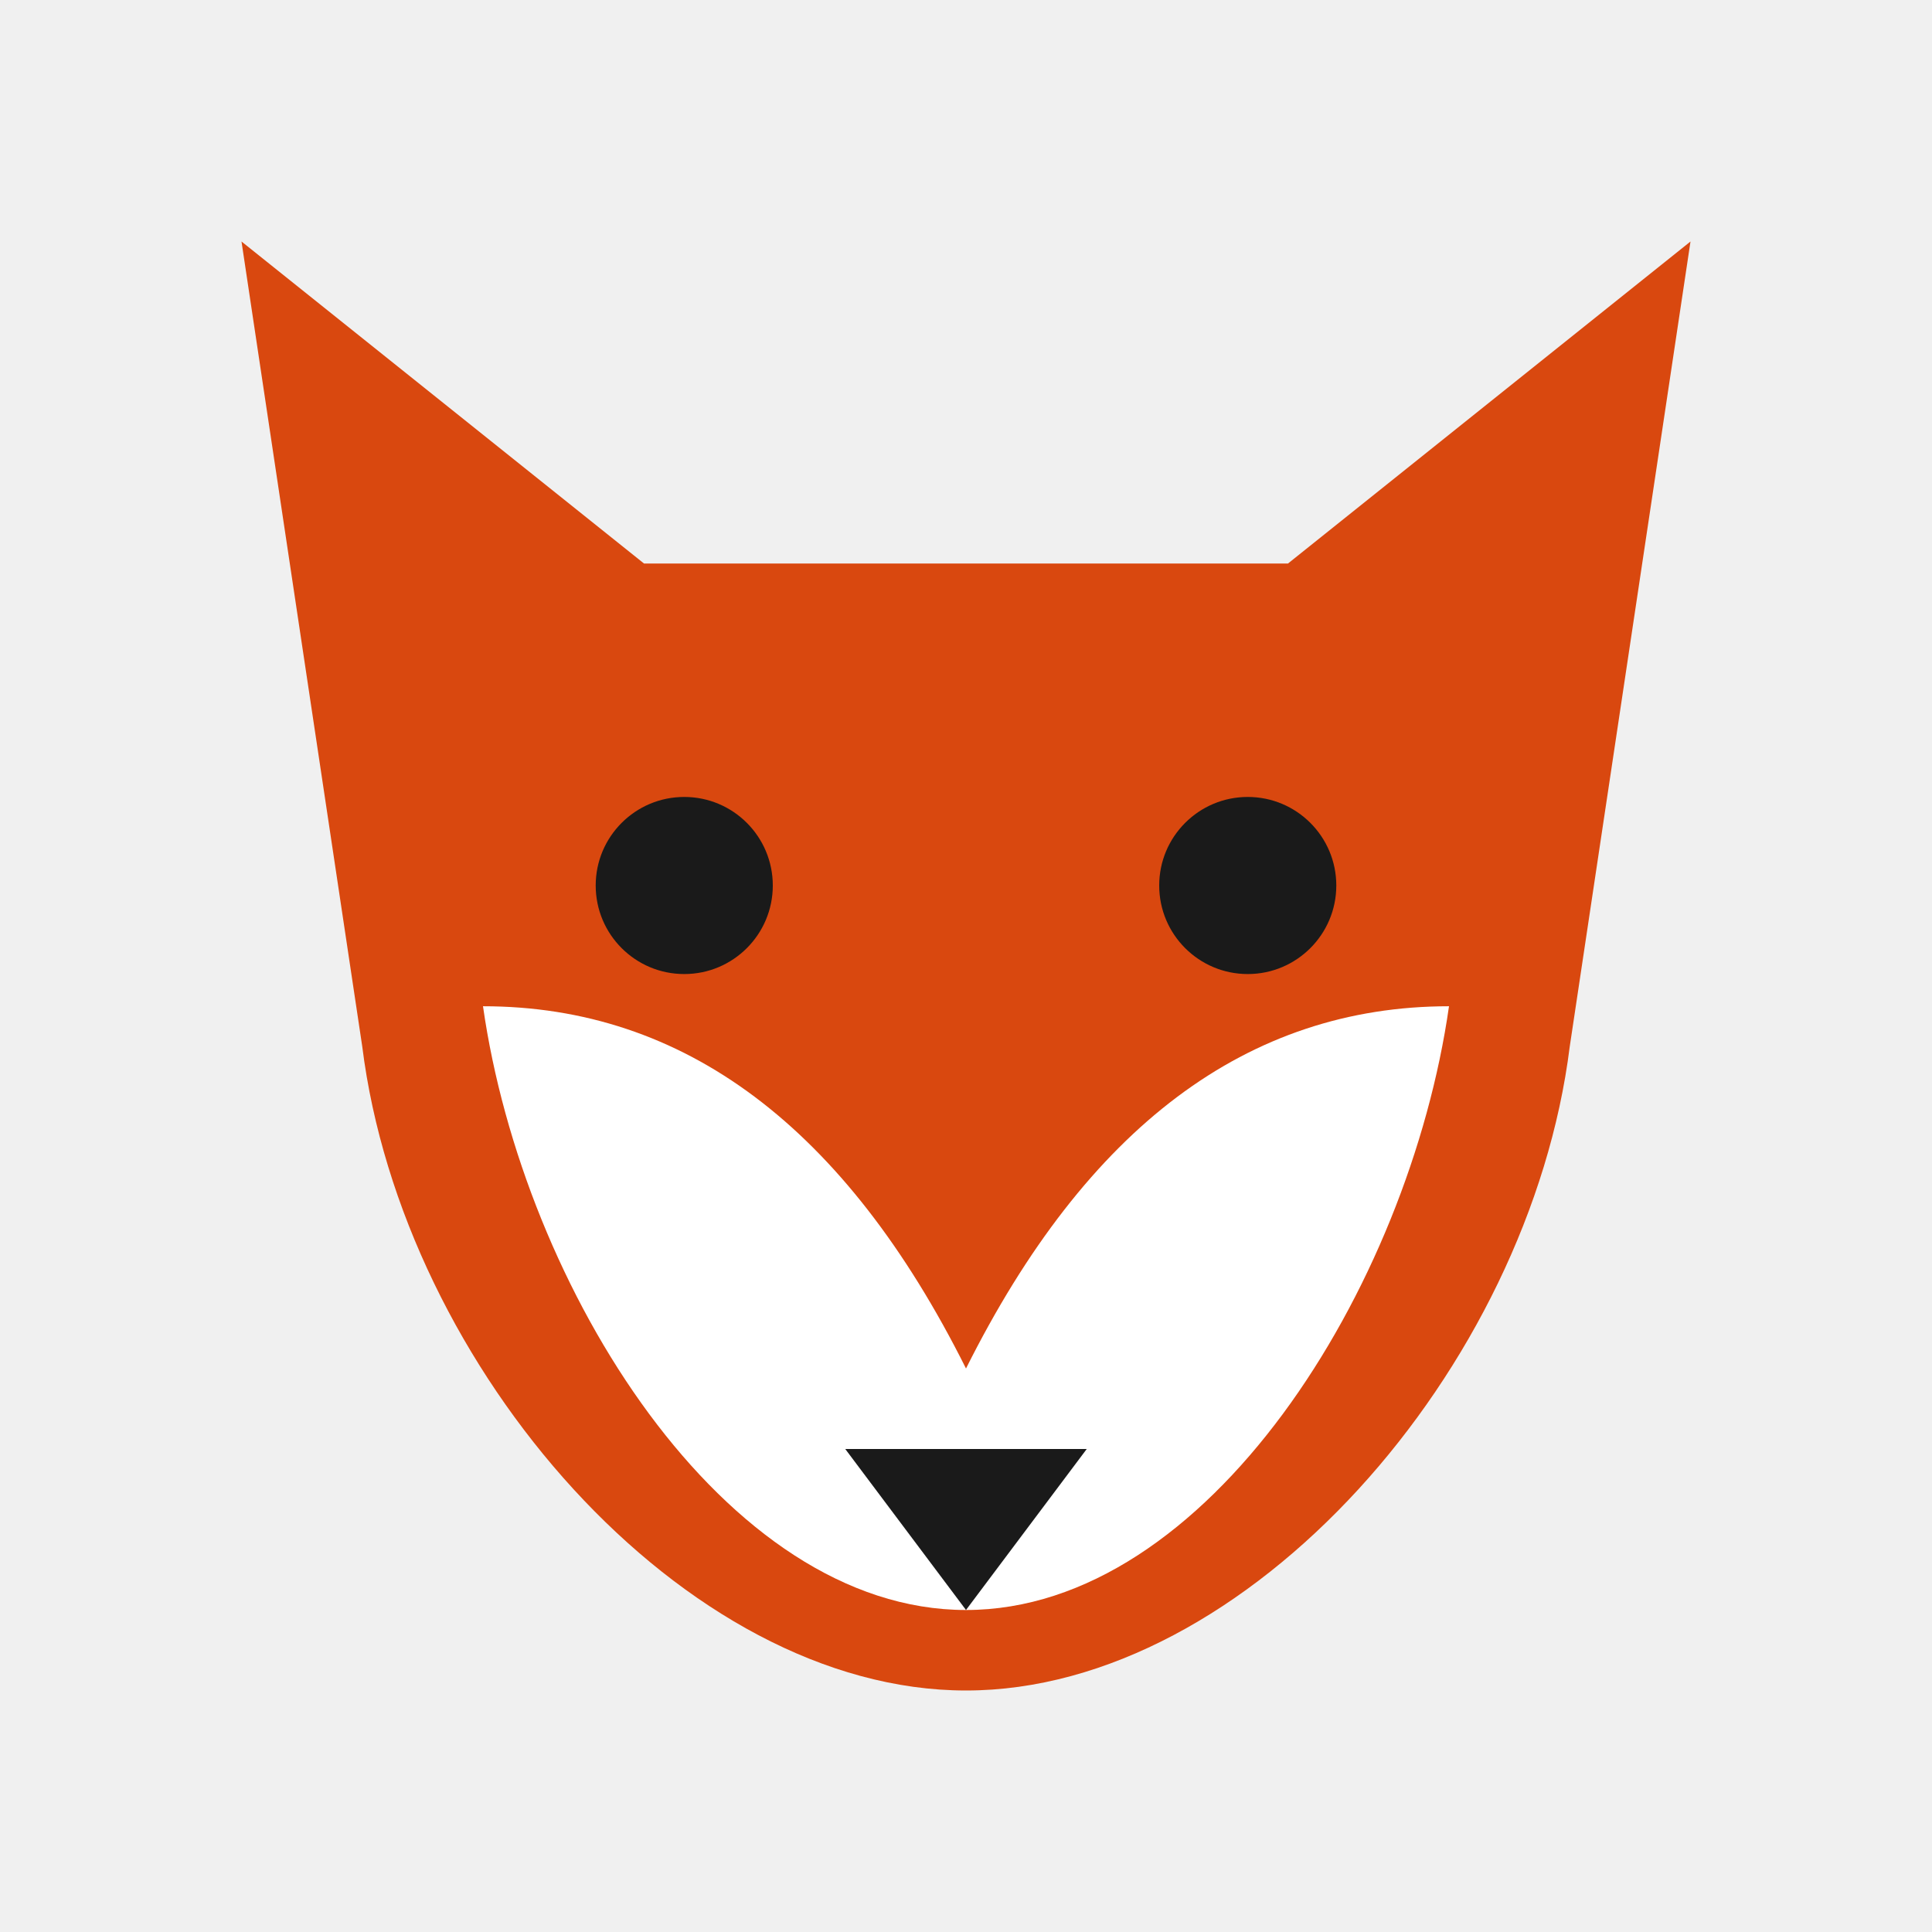
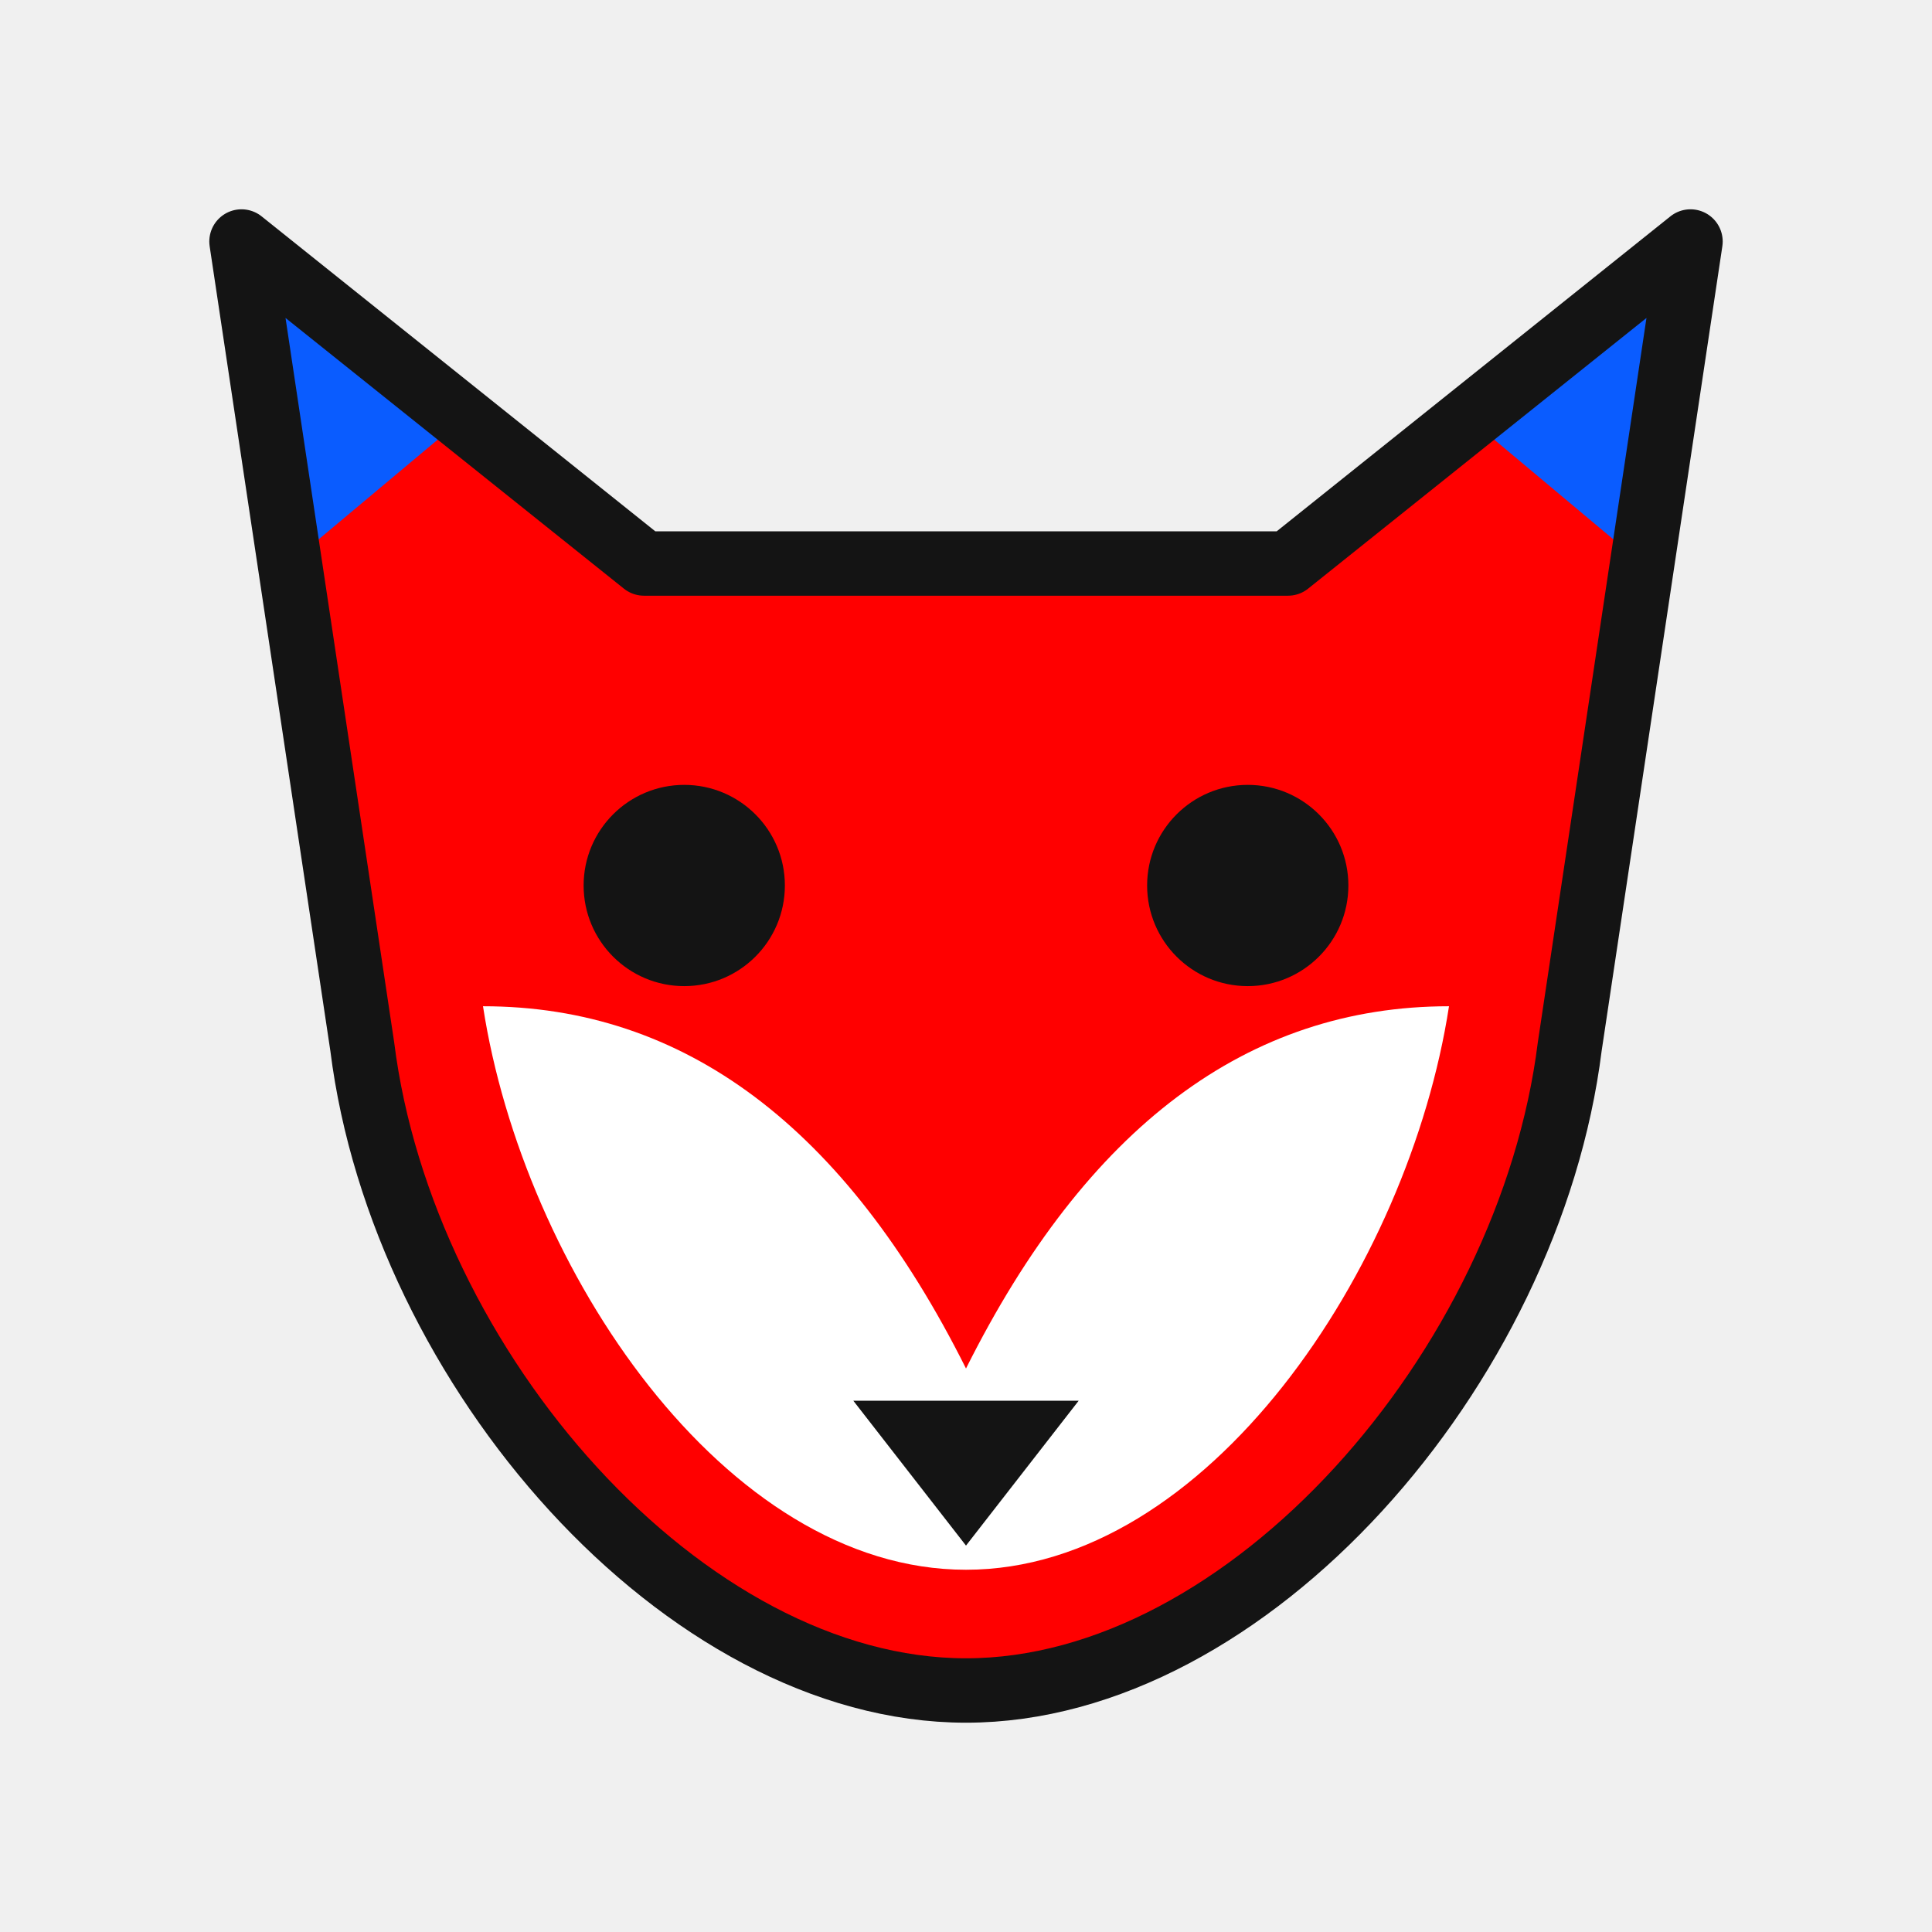
<svg xmlns="http://www.w3.org/2000/svg" viewBox="0 0 48 48">
-   <path fill="#d9480f" d="M6 6l10 8h16l10-8-3 20c-1 8-8 16-15 16S10 34 9 26z" />
-   <path fill="#fff" d="M12 25c5 0 9 3 12 9 3-6 7-9 12-9-1 7-6 15-12 15s-11-8-12-15z" />
-   <circle cx="17" cy="22" r="2.2" fill="#1a1a1a" />
-   <circle cx="31" cy="22" r="2.2" fill="#1a1a1a" />
-   <path fill="#1a1a1a" d="M21 36h6l-3 4z" />
+   <path fill="#ff0000" d="M6 6l10 8h16l10-8-3 20c-1 8-8 16-15 16S10 34 9 26z" />
+   <path fill="#0a5cff" d="M6 6l5.5 4.4L7.2 14zM42 6l-5.5 4.4L40.8 14z" />
+   <path fill="none" stroke="#141414" stroke-width="1.6" stroke-linejoin="round" d="M6 6l10 8h16l10-8-3 20c-1 8-8 16-15 16S10 34 9 26z" />
+   <path fill="#ffffff" d="M12 25c5 0 9 3 12 9 3-6 7-9 12-9-1 6.5-6 14-12 14s-11-7.5-12-14z" />
+   <circle cx="17" cy="22" r="2.5" fill="#141414" />
+   <circle cx="31" cy="22" r="2.5" fill="#141414" />
+   <path fill="#141414" d="M21.2 34.8h5.6L24 38.4z" />
</svg>
